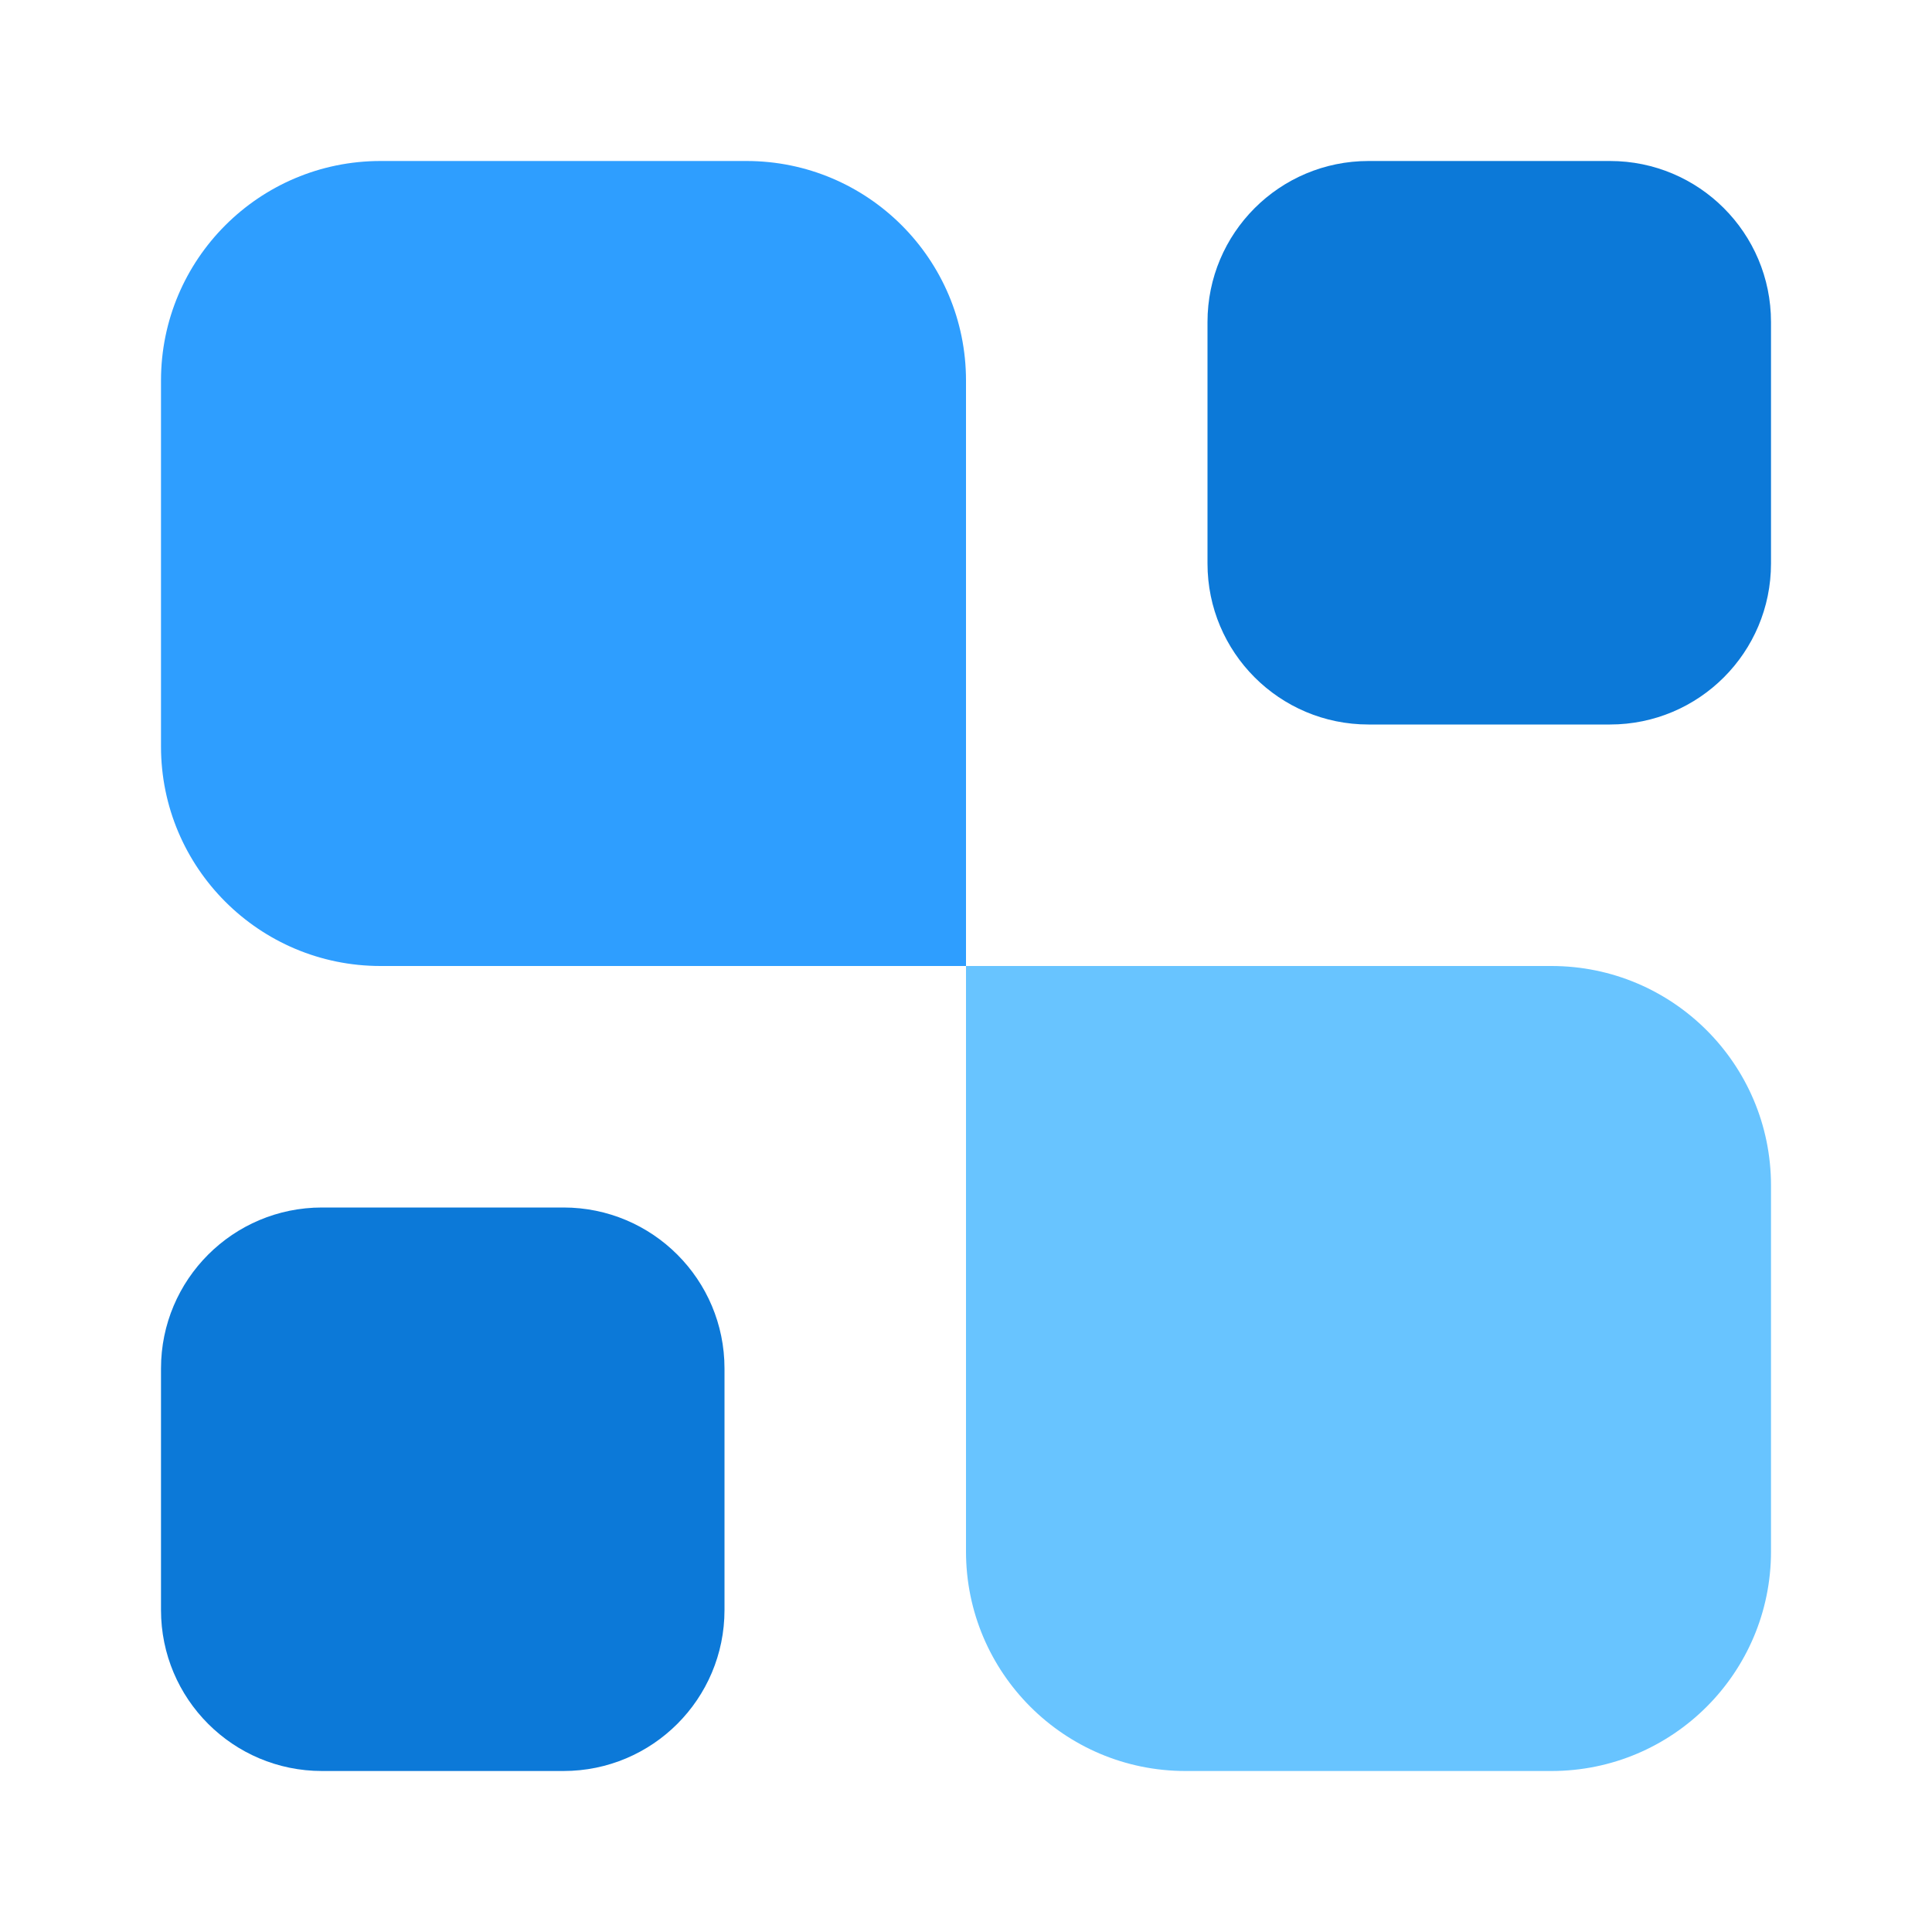
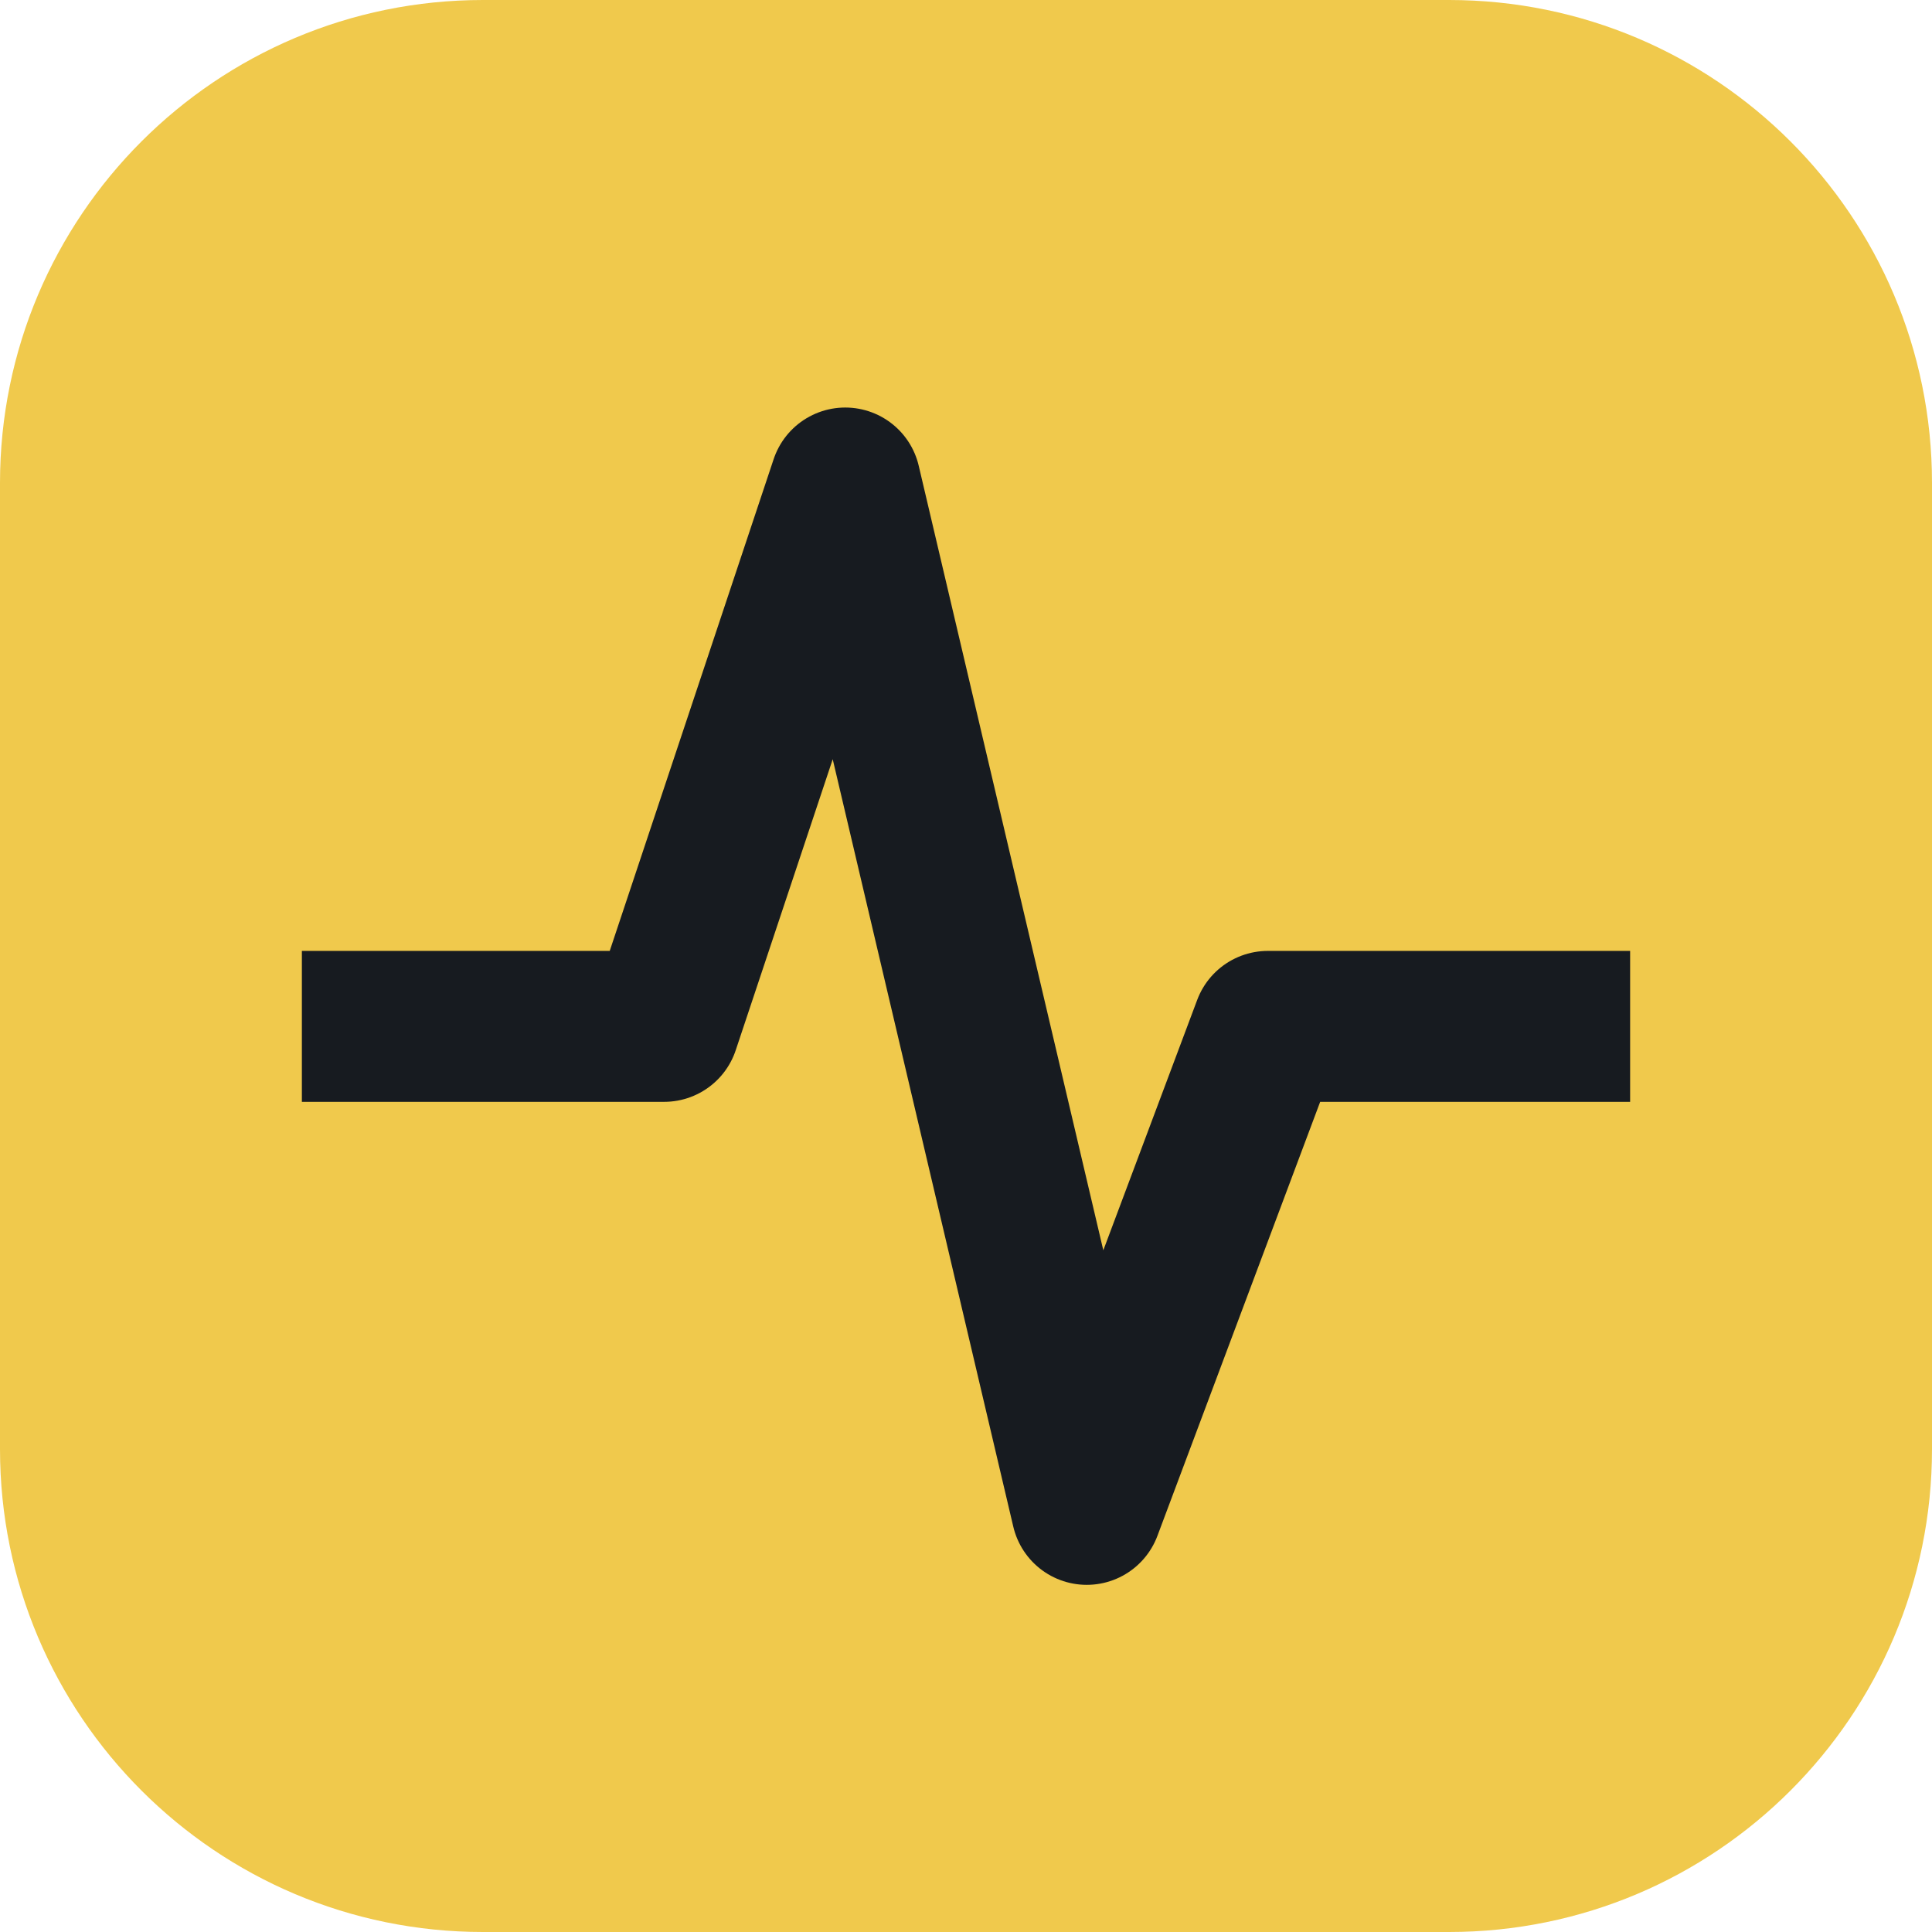
- <svg xmlns="http://www.w3.org/2000/svg" width="24" height="24" viewBox="0 0 24 24" fill="none">
-   <path d="M22 19.273C22 20.779 20.779 22 19.273 22H14.727C13.221 22 12 20.779 12 19.273V12H19.273C20.779 12 22 13.221 22 14.727V19.273Z" fill="#68C4FF" />
-   <path d="M20 2C21.105 2 22 2.895 22 4V7C22 8.105 21.105 9 20 9H17C15.895 9 15 8.105 15 7V4C15 2.895 15.895 2 17 2H20Z" fill="#0C79D8" />
-   <path d="M7 15C8.105 15 9 15.895 9 17V20C9 21.105 8.105 22 7 22H4C2.895 22 2 21.105 2 20V17C2 15.895 2.895 15 4 15H7Z" fill="#0C79D8" />
-   <path d="M12 12H4.727C3.221 12 2 10.779 2 9.273V4.727C2 3.221 3.221 2 4.727 2H9.273C10.779 2 12 3.221 12 4.727V12Z" fill="#2E9EFF" />
+ <svg xmlns="http://www.w3.org/2000/svg" viewBox="0 0 32 32">
+   <rect width="32" height="32" rx="8" fill="#f0c94c" />
+   <path d="M5 17h6l3-9 4 17 3-8h6" fill="none" stroke="#171b20" stroke-width="2.5" stroke-linejoin="round" />
</svg>
